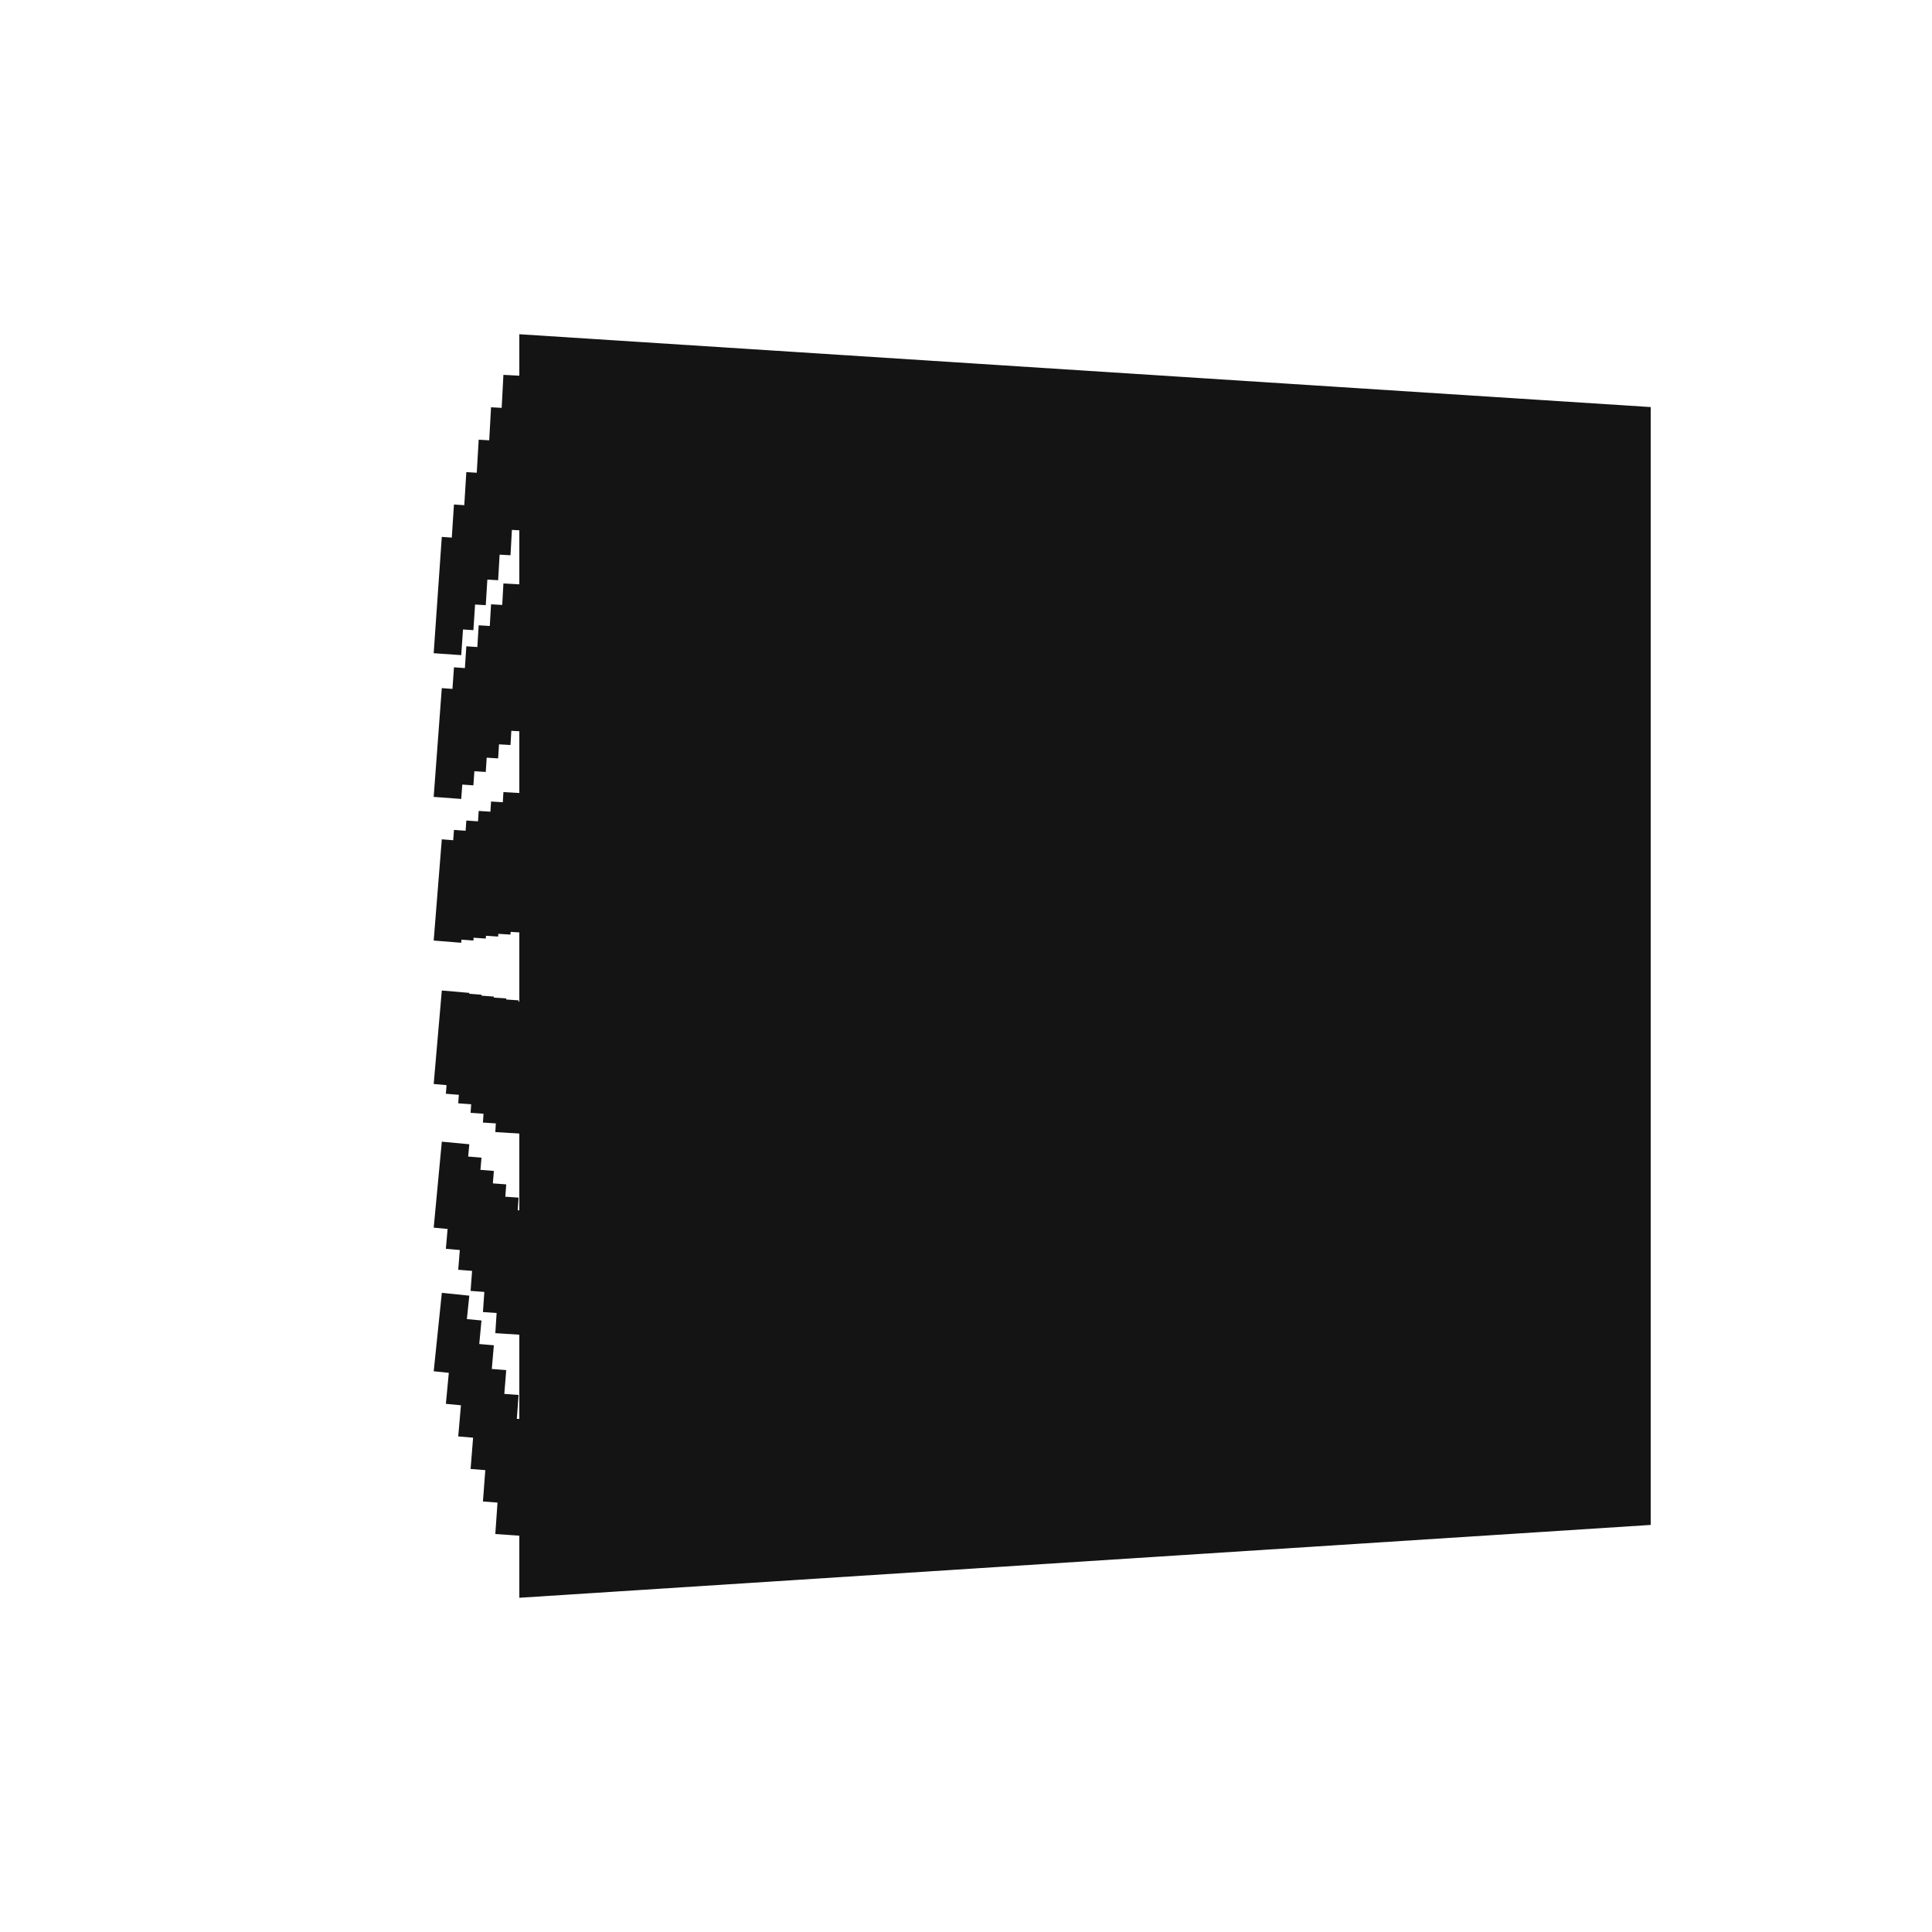
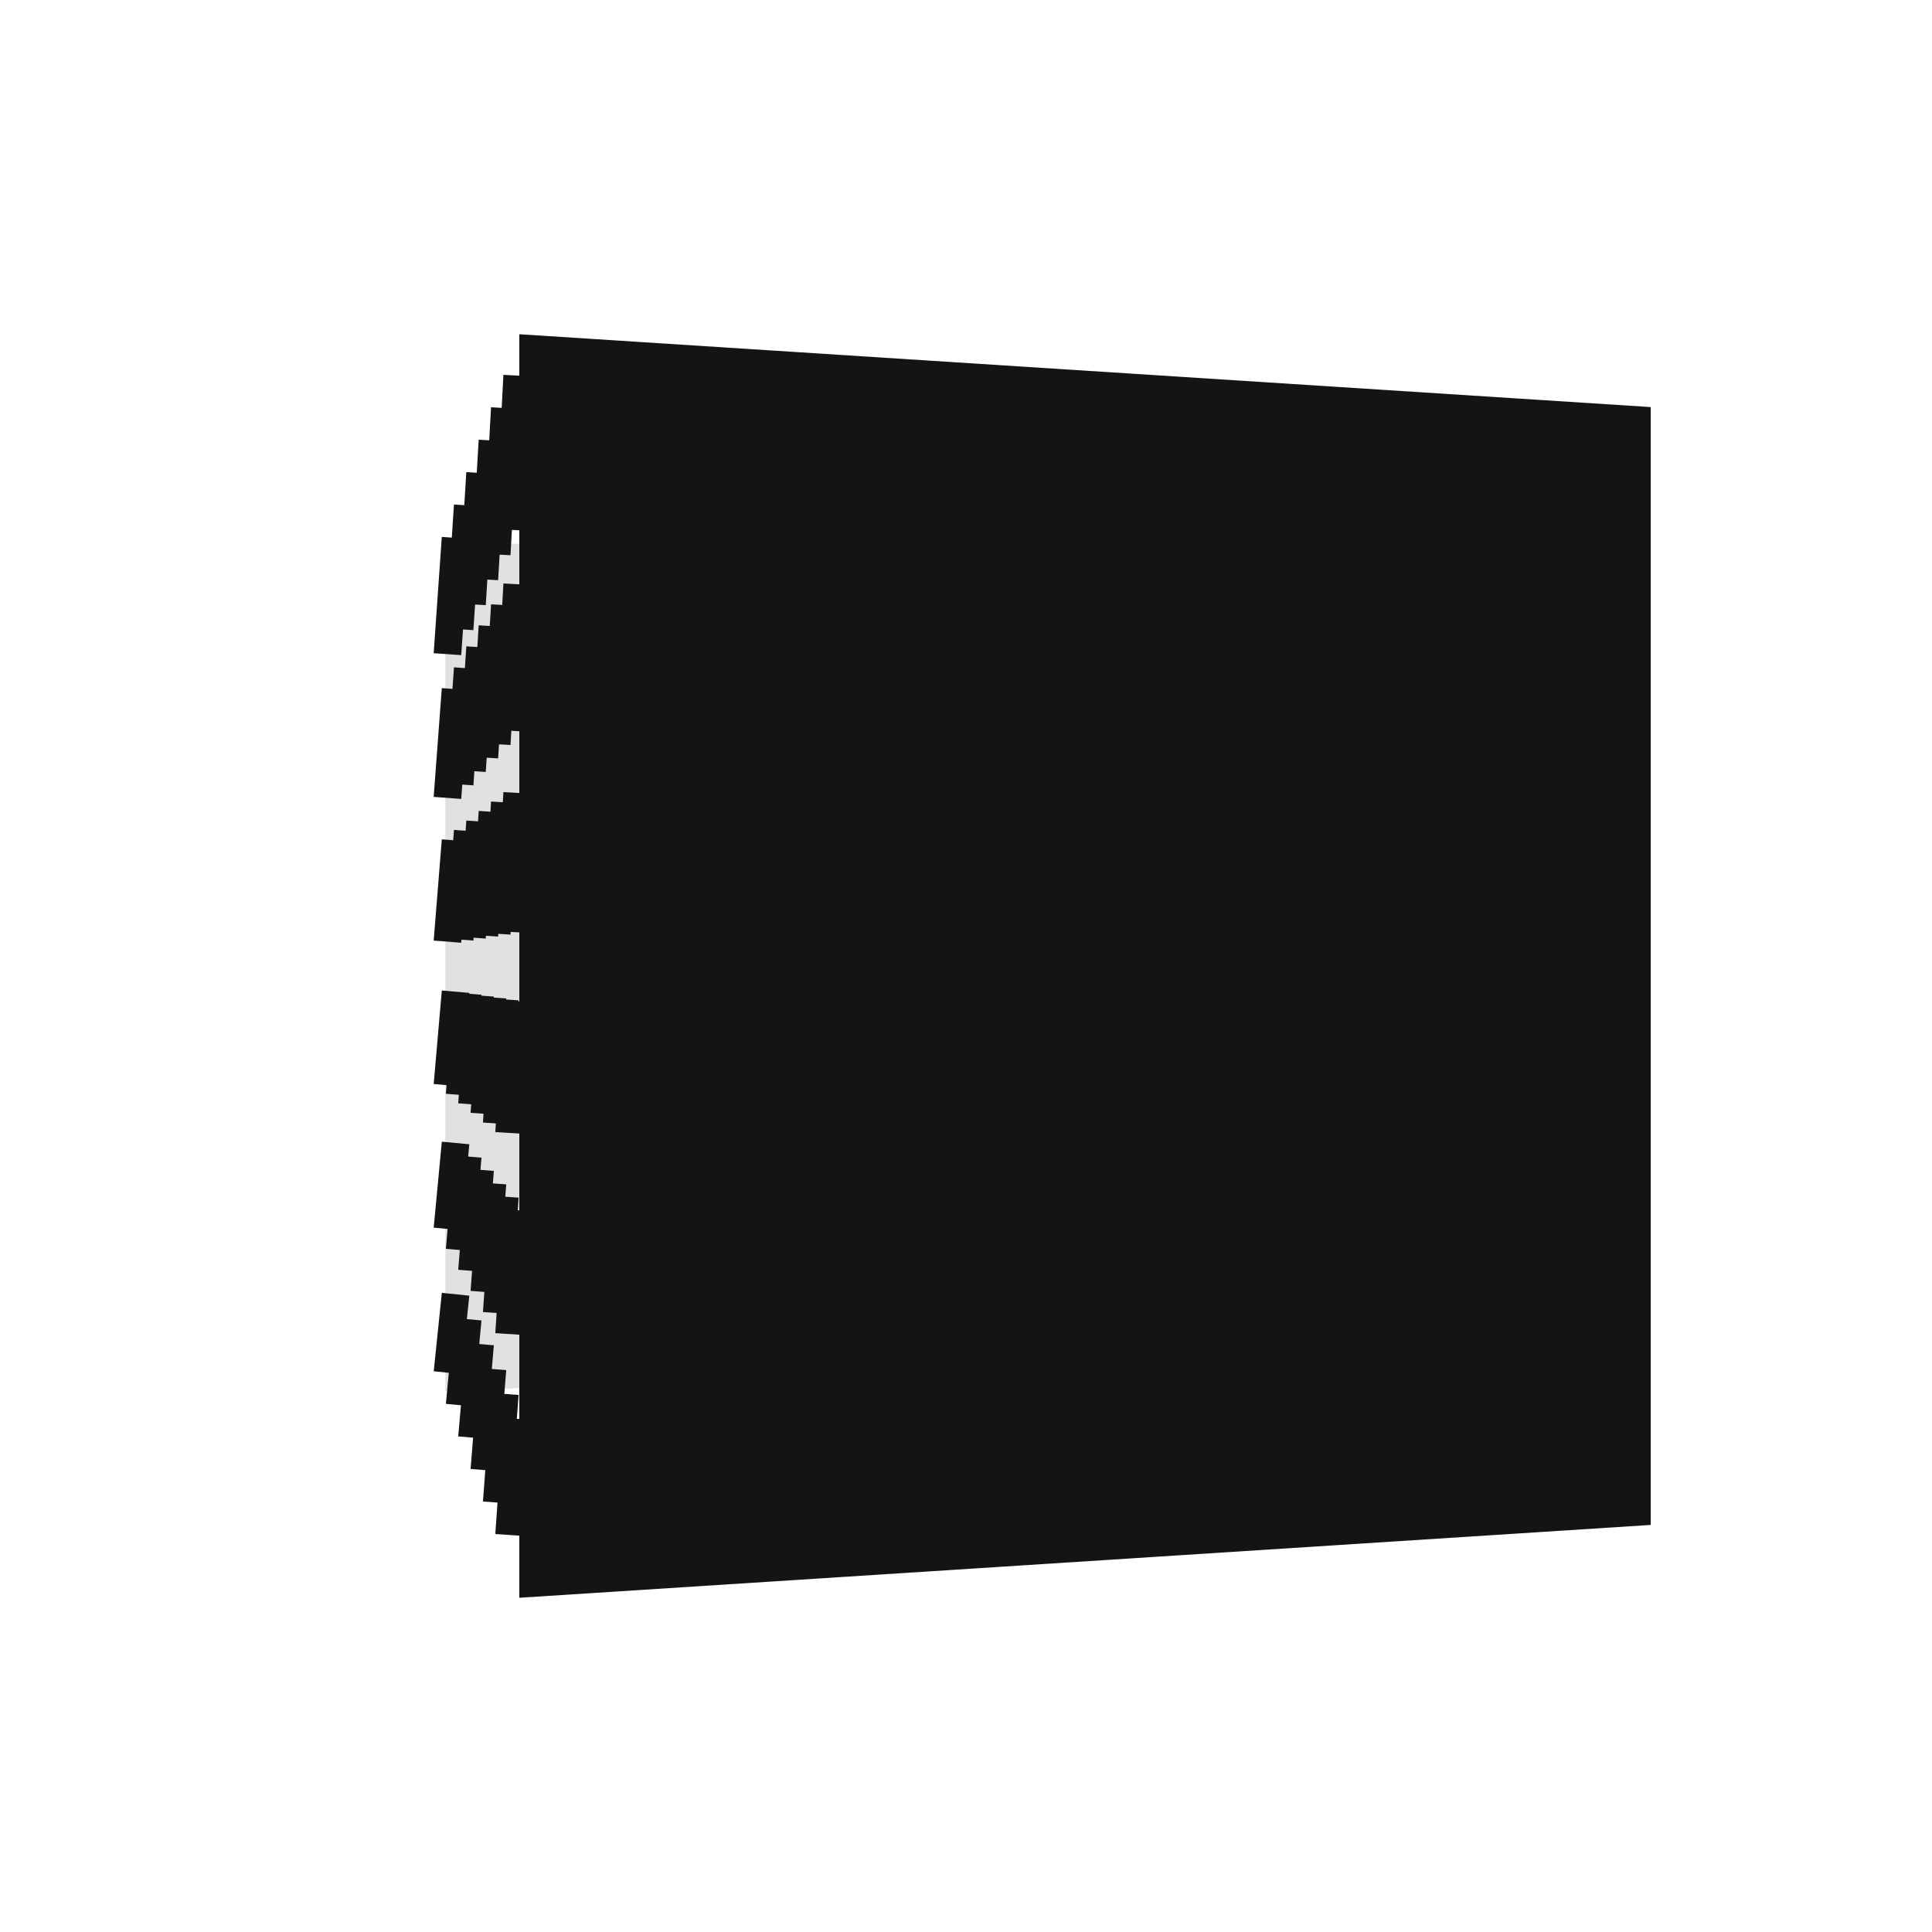
<svg xmlns="http://www.w3.org/2000/svg" viewBox="0 0 100 100" width="500" height="500">
+   <path d="M85.44,78.93L64.31,70.23L64.31,29.77L85.44,21.07ZM64.31,70.23L23.05,72.01L23.05,27.99L64.31,29.77Z" fill="#000000" fill-opacity="0.12" />
  <path d="M23.16,71.05L23.58,66.99M23.16,63.61L23.58,59.16M23.16,56.17L23.58,51.33M23.16,48.74L23.58,43.50M23.16,41.30L23.58,35.67M23.16,33.86L23.58,27.84M23.79,72.73L24.21,68.28M23.79,64.70L24.21,59.86M23.79,56.67L24.21,51.43M23.79,48.63L24.21,43.01M23.79,40.60L24.21,34.59M23.79,32.57L24.21,26.16M24.43,74.41L24.85,69.57M24.43,65.78L24.85,60.55M24.43,57.16L24.85,51.53M24.43,48.53L24.85,42.52M24.43,39.91L24.85,33.50M24.43,31.28L24.85,24.48M25.07,76.09L25.49,70.86M25.07,66.87L25.49,61.25M25.07,57.65L25.49,51.63M25.07,48.43L25.49,42.02M25.07,39.21L25.49,32.41M25.07,29.99L25.49,22.80M25.71,77.77L26.13,72.15M25.71,67.96L26.13,61.94M25.71,58.15L26.13,51.73M25.71,48.33L26.13,41.53M25.71,38.52L26.13,31.32M25.71,28.70L26.13,21.12M26.35,79.45L26.77,73.44M26.35,69.05L26.77,62.64M26.35,58.64L26.77,51.84M26.35,48.23L26.77,41.04M26.35,37.82L26.77,30.24M26.35,27.42L26.77,19.44" fill="none" stroke="#141414" stroke-width="1.429" stroke-linecap="butt" />
  <path d="M26.88,82.70L85.44,78.93L85.44,21.07L26.88,17.30Z" fill="#141414" />
</svg>
